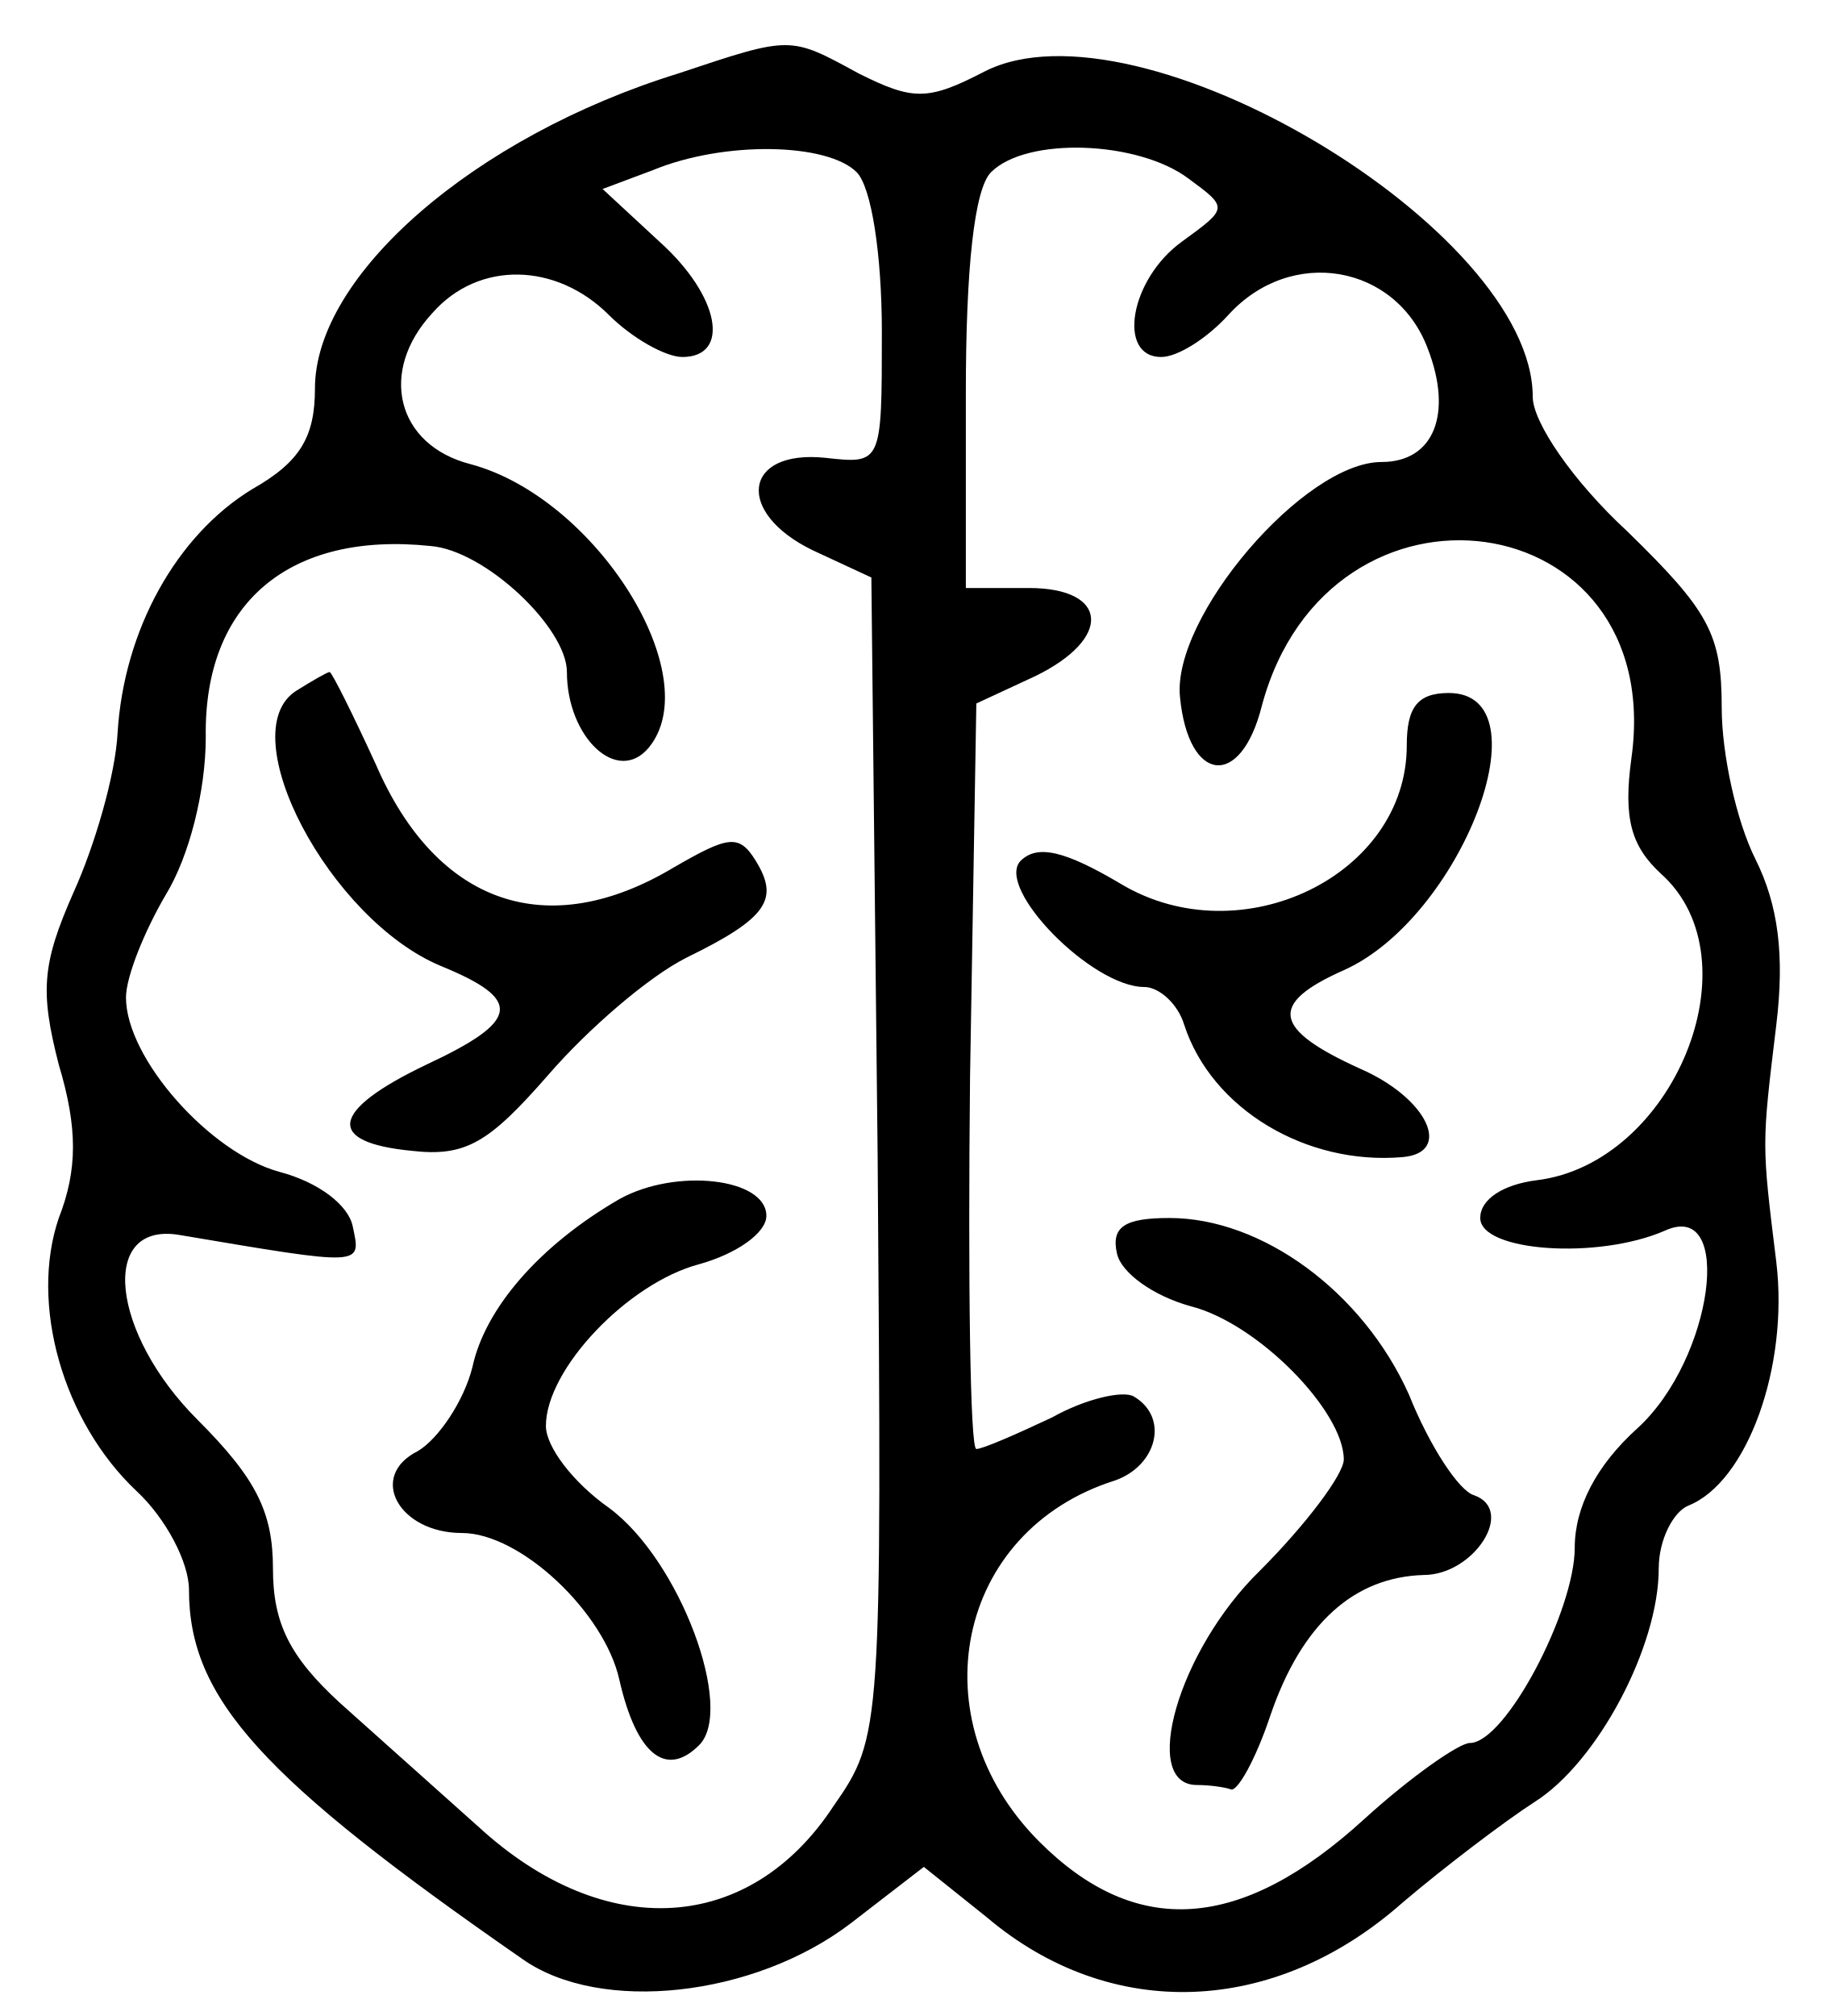
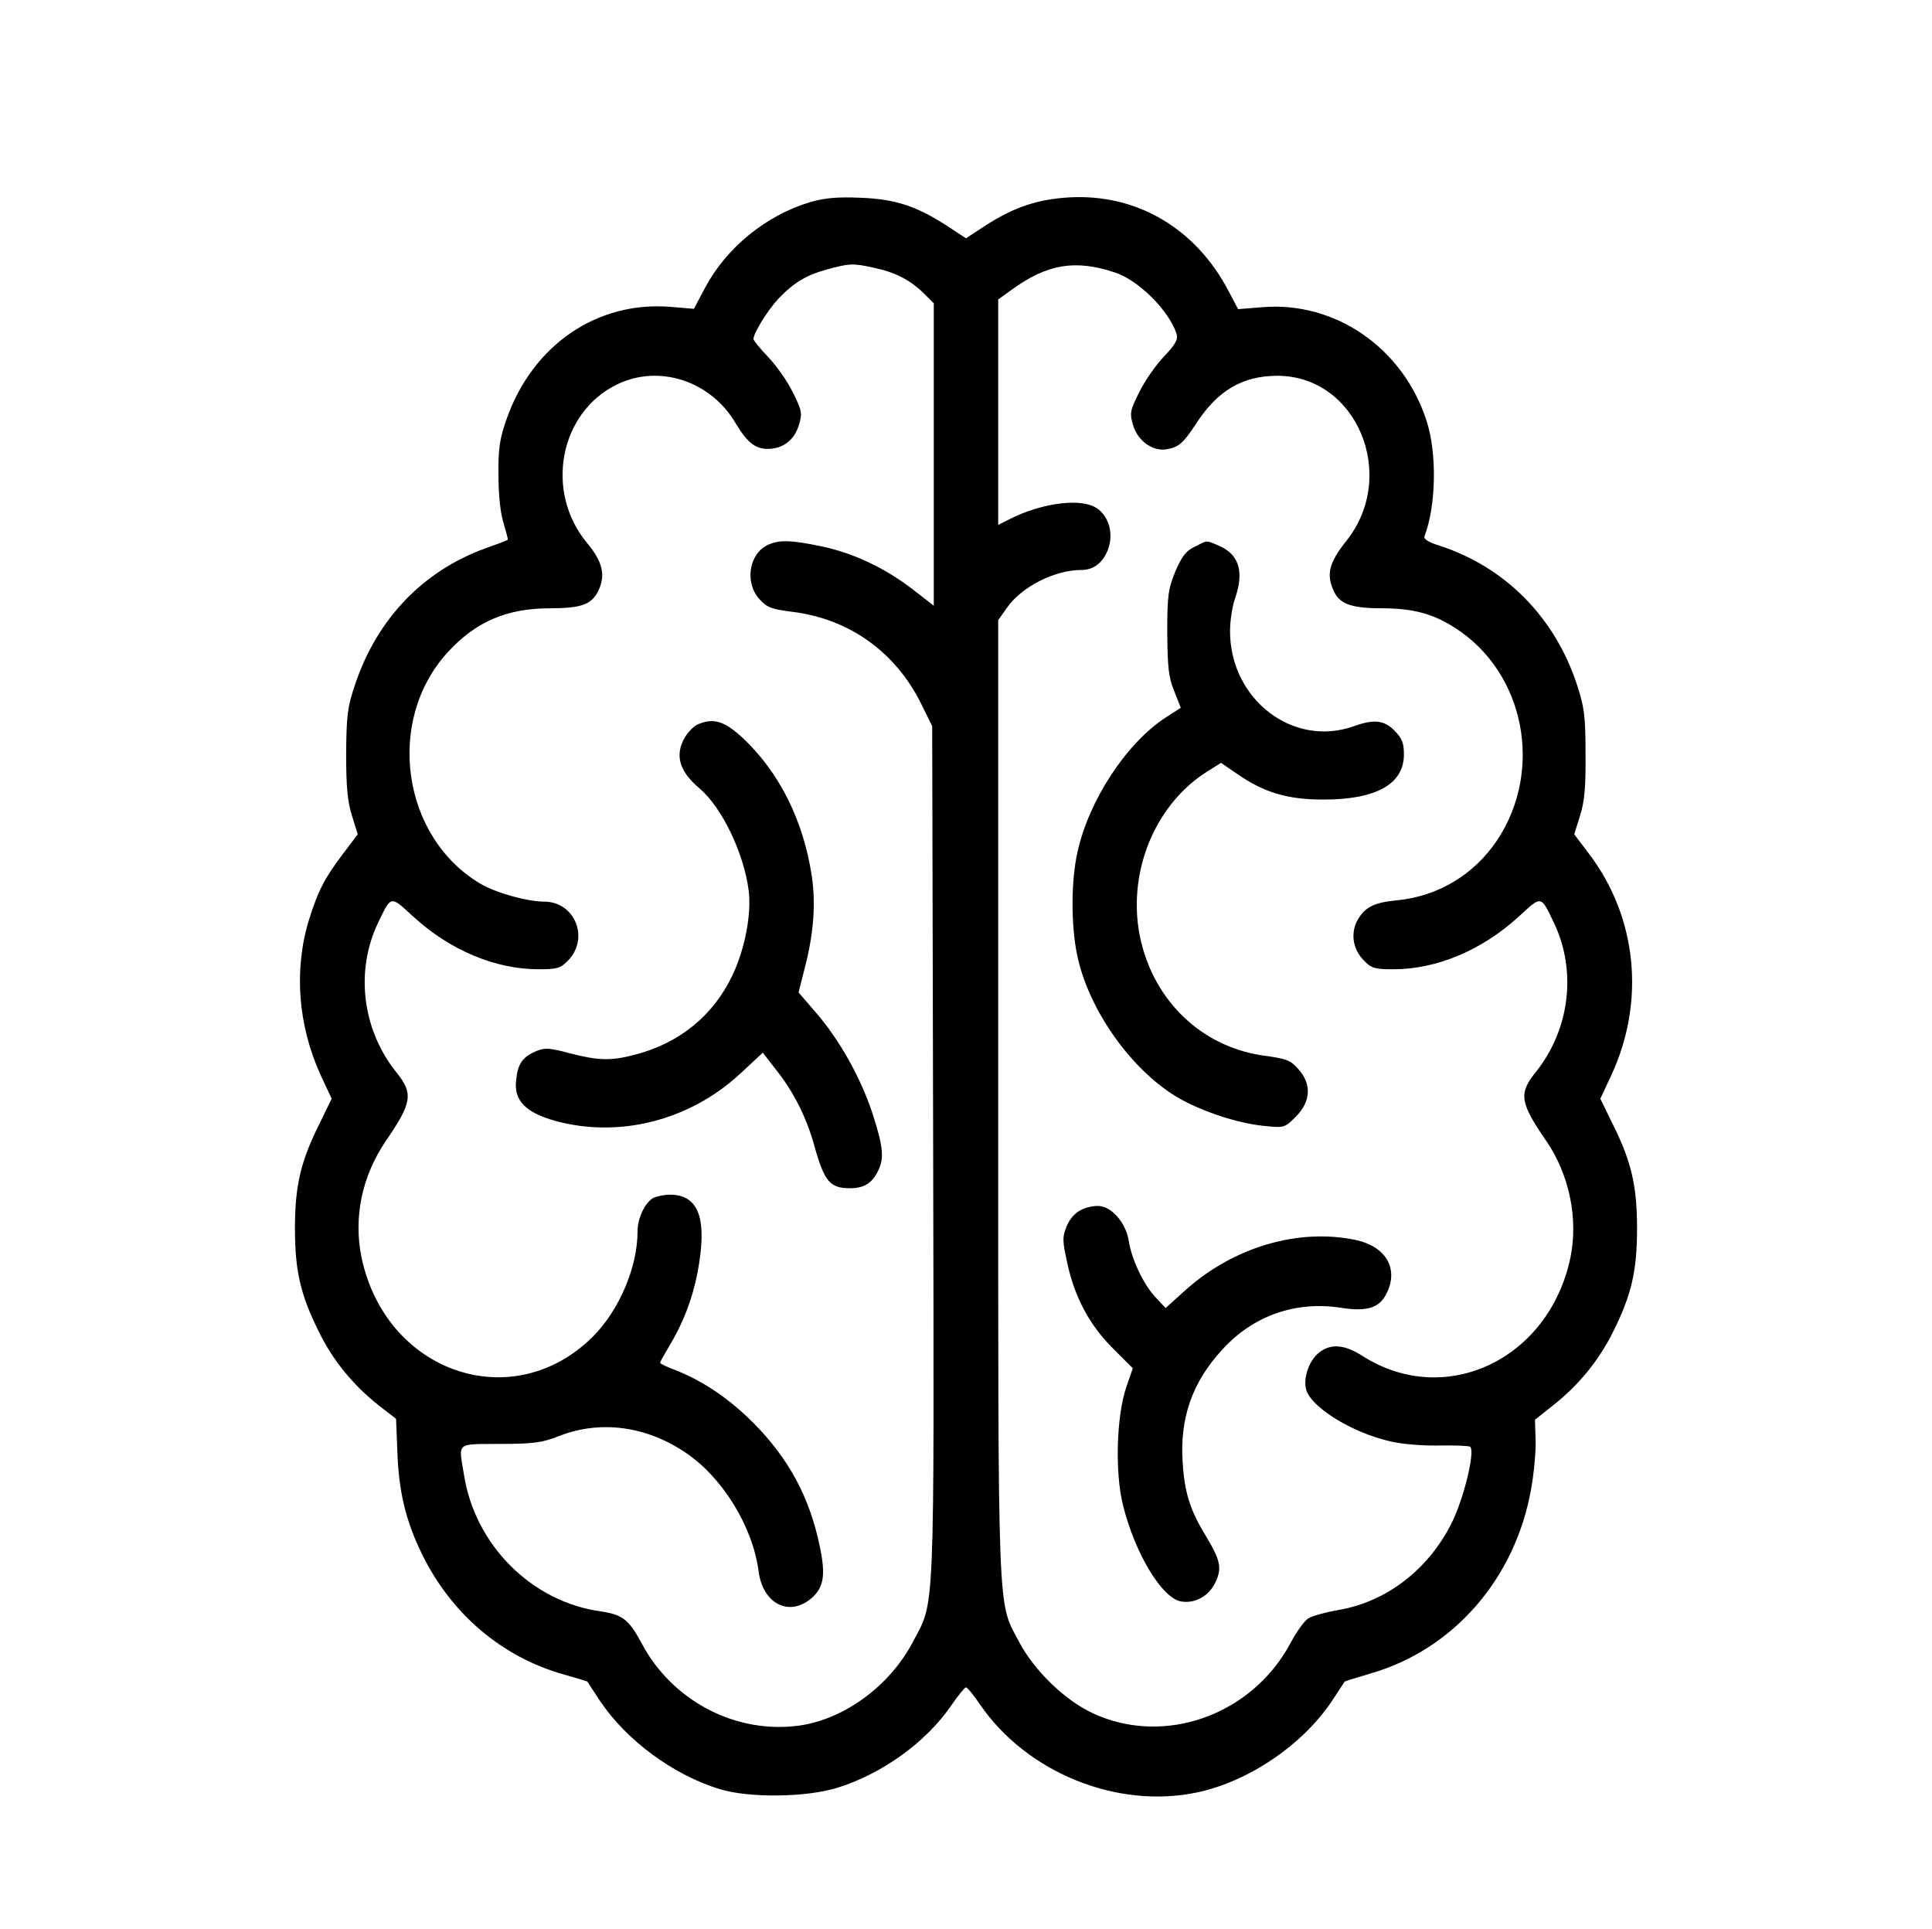
- <svg xmlns="http://www.w3.org/2000/svg" width="87" height="96" viewBox="0 0 87 96" preserveAspectRatio="xMidYMid meet">
-   <g transform="translate(0,96) scale(0.1,-0.1)" fill="black" stroke="none">
-     <path d="M323 925 c-97 -30 -173 -96 -173 -150 0 -23 -7 -35 -30 -48 -36 -22 -61 -67 -64 -116 -1 -20 -11 -54 -21 -76 -15 -34 -16 -47 -7 -82 9 -30 9 -50 0 -73 -14 -41 2 -97 37 -130 14 -13 25 -34 25 -47 0 -52 35 -90 159 -176 37 -26 110 -18 156 17 l35 27 30 -24 c59 -50 137 -47 198 7 20 17 49 39 63 48 30 19 59 74 59 111 0 14 7 27 14 30 28 11 48 66 42 116 -7 57 -7 55 0 113 4 33 1 57 -10 79 -9 18 -16 50 -16 72 0 35 -6 46 -45 84 -26 24 -45 52 -45 64 0 80 -188 192 -261 155 -27 -14 -34 -14 -60 -1 -33 18 -32 18 -86 0z m85 -47 c7 -7 12 -39 12 -76 0 -63 0 -63 -27 -60 -39 4 -43 -26 -6 -44 l28 -13 3 -276 c2 -273 2 -276 -21 -309 -40 -61 -109 -65 -169 -10 -18 16 -48 43 -66 59 -24 22 -32 38 -32 64 0 27 -8 43 -36 71 -41 41 -47 94 -9 88 89 -15 87 -15 83 4 -2 10 -16 21 -35 26 -33 9 -73 54 -73 83 0 10 9 32 19 49 11 18 19 49 19 75 -1 64 40 98 107 91 26 -2 65 -39 65 -60 0 -31 24 -54 39 -36 28 34 -25 119 -85 135 -35 9 -44 44 -18 72 22 25 59 24 84 -1 11 -11 27 -20 35 -20 23 0 18 29 -11 55 l-27 25 24 9 c34 14 83 13 97 -1z m158 -3 c19 -14 19 -14 -3 -30 -25 -18 -31 -55 -10 -55 8 0 22 9 32 20 30 33 80 24 95 -16 12 -31 3 -54 -22 -54 -37 0 -100 -74 -96 -112 4 -41 29 -44 39 -4 32 119 193 97 176 -25 -4 -29 0 -42 14 -55 46 -41 6 -138 -59 -146 -16 -2 -27 -9 -27 -18 0 -16 56 -20 88 -6 33 15 23 -61 -13 -94 -20 -18 -30 -38 -30 -57 0 -30 -33 -93 -50 -93 -5 0 -28 -16 -50 -36 -59 -54 -109 -57 -155 -11 -58 58 -40 148 36 172 20 7 26 30 9 40 -5 3 -23 -1 -39 -10 -17 -8 -33 -15 -36 -15 -3 0 -4 80 -3 177 l3 178 28 13 c37 18 35 42 -3 42 l-30 0 0 93 c0 59 4 97 12 105 17 17 70 15 94 -3z M141 631 c-31 -20 16 -109 69 -131 39 -16 38 -26 -7 -47 -46 -22 -48 -37 -7 -41 26 -3 37 4 65 36 19 22 48 47 66 56 39 19 44 28 33 46 -8 13 -13 12 -39 -3 -60 -36 -113 -18 -142 49 -11 24 -21 44 -22 44 -1 0 -8 -4 -16 -9z M295 389 c-38 -22 -64 -52 -70 -80 -4 -16 -16 -34 -26 -40 -24 -12 -9 -39 21 -39 28 0 68 -38 75 -70 8 -35 22 -47 38 -31 17 17 -9 88 -43 113 -17 12 -30 29 -30 39 0 27 39 68 73 77 18 5 32 15 32 23 0 18 -43 23 -70 8z M670 605 c0 -62 -79 -100 -136 -66 -27 16 -40 19 -48 11 -12 -13 34 -60 59 -60 7 0 16 -8 19 -18 13 -40 58 -67 104 -63 24 2 12 28 -20 42 -42 19 -44 31 -8 47 56 25 97 132 50 132 -15 0 -20 -7 -20 -25z M532 363 c2 -9 17 -20 35 -25 32 -8 73 -50 73 -73 0 -7 -18 -31 -40 -53 -39 -38 -57 -102 -30 -102 6 0 13 -1 16 -2 3 -2 12 14 19 35 15 44 40 66 73 67 24 0 44 31 24 38 -7 2 -21 23 -31 48 -22 49 -70 84 -114 84 -21 0 -28 -4 -25 -17z" />
+ <svg xmlns="http://www.w3.org/2000/svg" version="1.0" width="600pt" height="599pt" viewBox="0 0 600 599" preserveAspectRatio="xMidYMid meet">
+   <g transform="translate(0,599) scale(0.1,-0.1)" fill="#000000" stroke="none">
+     <path d="M2515 5362 c-136 -41 -259 -141 -325 -265 l-35 -66 -72 6 c-228 19 -429 -118 -510 -349 -21 -60 -26 -91 -25 -173 0 -62 6 -119 16 -150 8 -27 14 -50 13 -51 -1 -2 -33 -14 -70 -27 -193 -70 -336 -219 -404 -422 -24 -71 -27 -96 -28 -215 0 -102 4 -149 18 -193 l18 -58 -47 -62 c-57 -76 -76 -113 -104 -202 -48 -155 -35 -329 36 -484 l34 -73 -40 -82 c-57 -115 -74 -190 -74 -321 0 -131 17 -206 74 -320 43 -89 107 -167 187 -230 l53 -41 4 -100 c4 -125 26 -217 76 -319 91 -187 249 -321 441 -375 39 -11 72 -21 73 -22 1 -2 19 -29 40 -61 82 -122 227 -229 371 -273 92 -28 267 -26 365 4 139 43 277 142 355 257 21 30 41 55 45 55 4 0 24 -24 44 -54 146 -212 427 -325 675 -272 159 34 326 147 417 283 21 32 39 59 39 60 1 2 37 13 81 26 258 74 450 295 499 573 9 49 15 117 14 152 l-2 63 54 43 c82 64 145 142 189 231 57 114 74 189 74 320 0 131 -17 206 -74 321 l-40 82 35 75 c105 228 79 488 -69 684 l-47 62 18 58 c14 44 18 90 17 193 0 118 -4 145 -27 215 -69 209 -223 364 -425 430 -36 11 -52 21 -48 30 36 95 39 255 7 356 -72 227 -283 374 -511 355 l-75 -6 -29 55 c-102 196 -286 304 -496 292 -98 -6 -170 -30 -259 -87 l-61 -40 -61 40 c-95 61 -160 82 -269 86 -71 3 -110 -1 -155 -14z m197 -203 c67 -14 114 -38 156 -79 l32 -32 0 -469 0 -470 -67 52 c-86 66 -186 113 -285 133 -92 19 -128 20 -163 4 -59 -27 -73 -117 -27 -168 23 -26 37 -32 103 -40 177 -22 321 -125 401 -288 l33 -67 3 -1323 c3 -1467 6 -1390 -63 -1521 -72 -137 -214 -241 -355 -260 -196 -26 -393 77 -488 257 -39 73 -59 88 -127 98 -214 30 -390 206 -424 424 -17 103 -27 95 112 96 104 0 131 4 182 24 129 51 273 32 397 -53 113 -77 206 -229 224 -367 13 -100 94 -142 163 -84 39 33 46 72 27 161 -31 152 -96 273 -206 384 -76 76 -156 130 -242 164 -27 10 -48 20 -48 23 0 3 13 26 28 51 43 71 72 146 88 228 32 168 5 243 -86 243 -17 0 -40 -5 -51 -10 -26 -15 -49 -62 -49 -104 0 -111 -57 -245 -139 -327 -248 -247 -642 -113 -718 245 -26 125 1 254 76 364 81 118 85 146 32 212 -106 132 -128 313 -58 462 43 89 38 88 111 21 114 -104 254 -163 389 -163 56 0 68 3 90 26 69 69 23 184 -73 184 -52 0 -149 27 -197 55 -246 145 -297 508 -102 720 87 95 184 136 317 136 94 0 127 11 148 50 26 51 17 93 -33 153 -132 159 -86 405 93 492 131 64 292 11 369 -121 35 -58 60 -79 99 -79 47 0 83 27 97 74 11 36 10 44 -19 102 -17 35 -52 84 -77 110 -25 26 -45 51 -45 55 0 19 45 91 78 126 49 51 87 73 153 91 67 18 76 19 141 5z m750 -15 c74 -24 169 -119 192 -191 5 -17 -3 -32 -39 -70 -25 -26 -60 -76 -77 -111 -29 -58 -30 -65 -19 -103 15 -49 62 -82 105 -74 38 7 51 19 91 80 66 102 144 148 252 148 247 0 376 -310 214 -513 -53 -67 -63 -103 -39 -155 18 -41 56 -54 149 -54 97 0 160 -17 228 -61 216 -138 276 -441 130 -660 -72 -107 -184 -174 -312 -186 -72 -7 -100 -22 -123 -65 -20 -40 -12 -89 23 -123 22 -23 34 -26 90 -26 135 0 275 59 389 163 73 67 68 68 111 -21 70 -149 48 -330 -58 -462 -53 -66 -49 -94 33 -213 72 -105 100 -242 75 -363 -67 -317 -390 -469 -647 -304 -55 35 -97 38 -133 10 -31 -24 -50 -78 -41 -114 14 -55 140 -134 261 -162 38 -9 103 -14 155 -13 49 1 91 -1 94 -4 15 -15 -19 -157 -56 -233 -72 -147 -204 -249 -355 -274 -39 -7 -80 -18 -92 -26 -12 -7 -37 -42 -55 -76 -120 -225 -393 -322 -615 -218 -86 40 -181 132 -228 221 -68 129 -65 46 -65 1688 l0 1485 26 37 c45 66 149 119 232 119 34 0 60 17 77 50 29 56 10 125 -40 148 -53 24 -166 7 -257 -39 l-38 -19 0 350 0 350 43 31 c109 79 196 94 319 53z M2164 3739 c-11 -6 -28 -23 -37 -39 -32 -54 -18 -105 45 -158 70 -59 138 -201 153 -317 9 -74 -11 -180 -50 -263 -59 -125 -164 -211 -302 -247 -75 -20 -114 -19 -203 4 -63 17 -78 18 -104 7 -43 -18 -58 -39 -63 -90 -8 -63 29 -101 122 -127 198 -54 416 1 573 146 l71 66 41 -53 c54 -67 95 -149 119 -236 31 -111 48 -132 111 -132 42 0 67 15 85 50 22 42 19 76 -16 184 -36 109 -102 228 -178 315 l-51 59 19 75 c28 107 35 201 22 287 -26 172 -101 322 -214 428 -58 54 -93 64 -143 41z M3710 4292 c-27 -13 -40 -30 -60 -77 -22 -54 -25 -74 -25 -190 1 -108 4 -139 22 -182 l20 -51 -48 -31 c-121 -79 -238 -257 -273 -418 -20 -90 -20 -226 -1 -318 33 -161 155 -340 293 -431 70 -47 196 -91 284 -100 67 -7 67 -7 103 29 46 46 49 101 7 147 -23 27 -37 32 -101 41 -184 23 -332 153 -383 338 -57 206 28 436 201 545 l43 27 51 -35 c84 -58 157 -79 267 -79 164 0 250 48 250 140 0 36 -6 50 -29 74 -33 33 -64 36 -126 14 -189 -68 -385 83 -385 295 0 32 7 77 15 100 30 85 13 139 -51 166 -41 17 -32 17 -74 -4z M3362 2235 c-22 -10 -38 -27 -49 -52 -14 -35 -14 -44 1 -113 23 -108 69 -194 142 -267 l62 -62 -20 -58 c-31 -91 -36 -267 -10 -369 37 -148 120 -286 179 -297 43 -8 87 16 107 58 22 45 16 70 -29 145 -48 78 -66 133 -72 226 -10 140 30 253 124 354 96 105 227 150 366 129 81 -13 120 -1 142 42 40 77 1 147 -93 168 -179 38 -380 -21 -530 -155 l-62 -56 -32 34 c-37 40 -74 117 -83 177 -8 49 -47 98 -85 105 -14 3 -40 -1 -58 -9z" />
  </g>
</svg>
